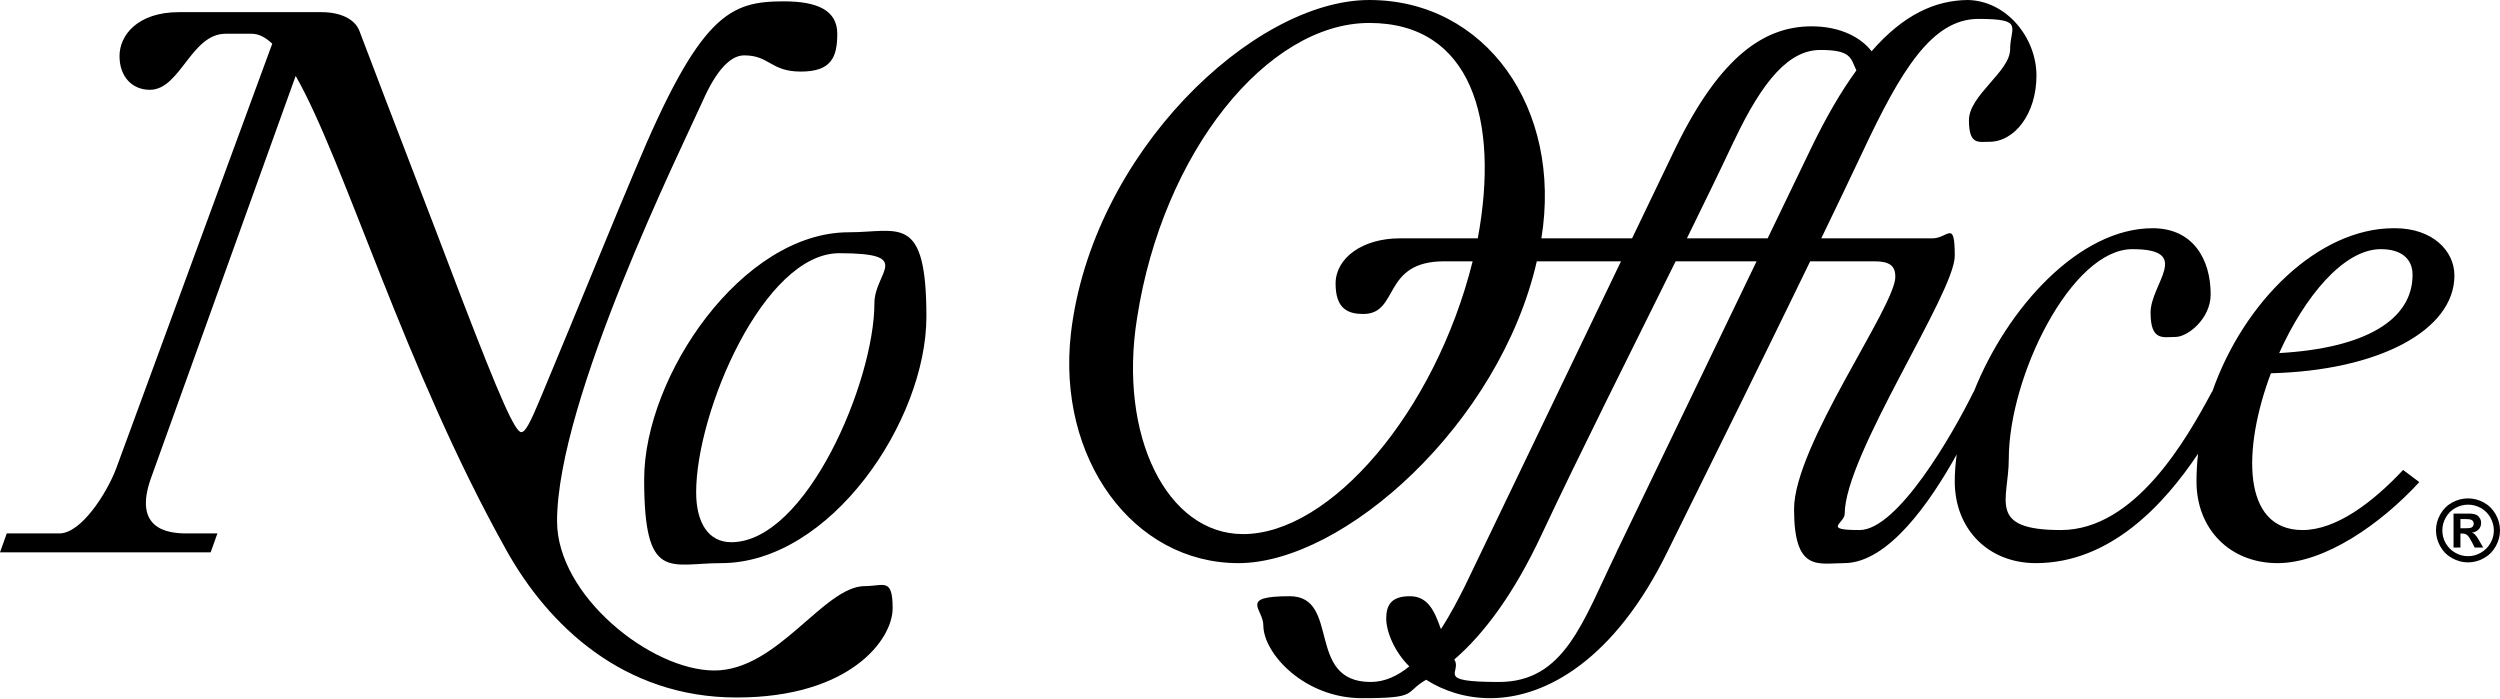
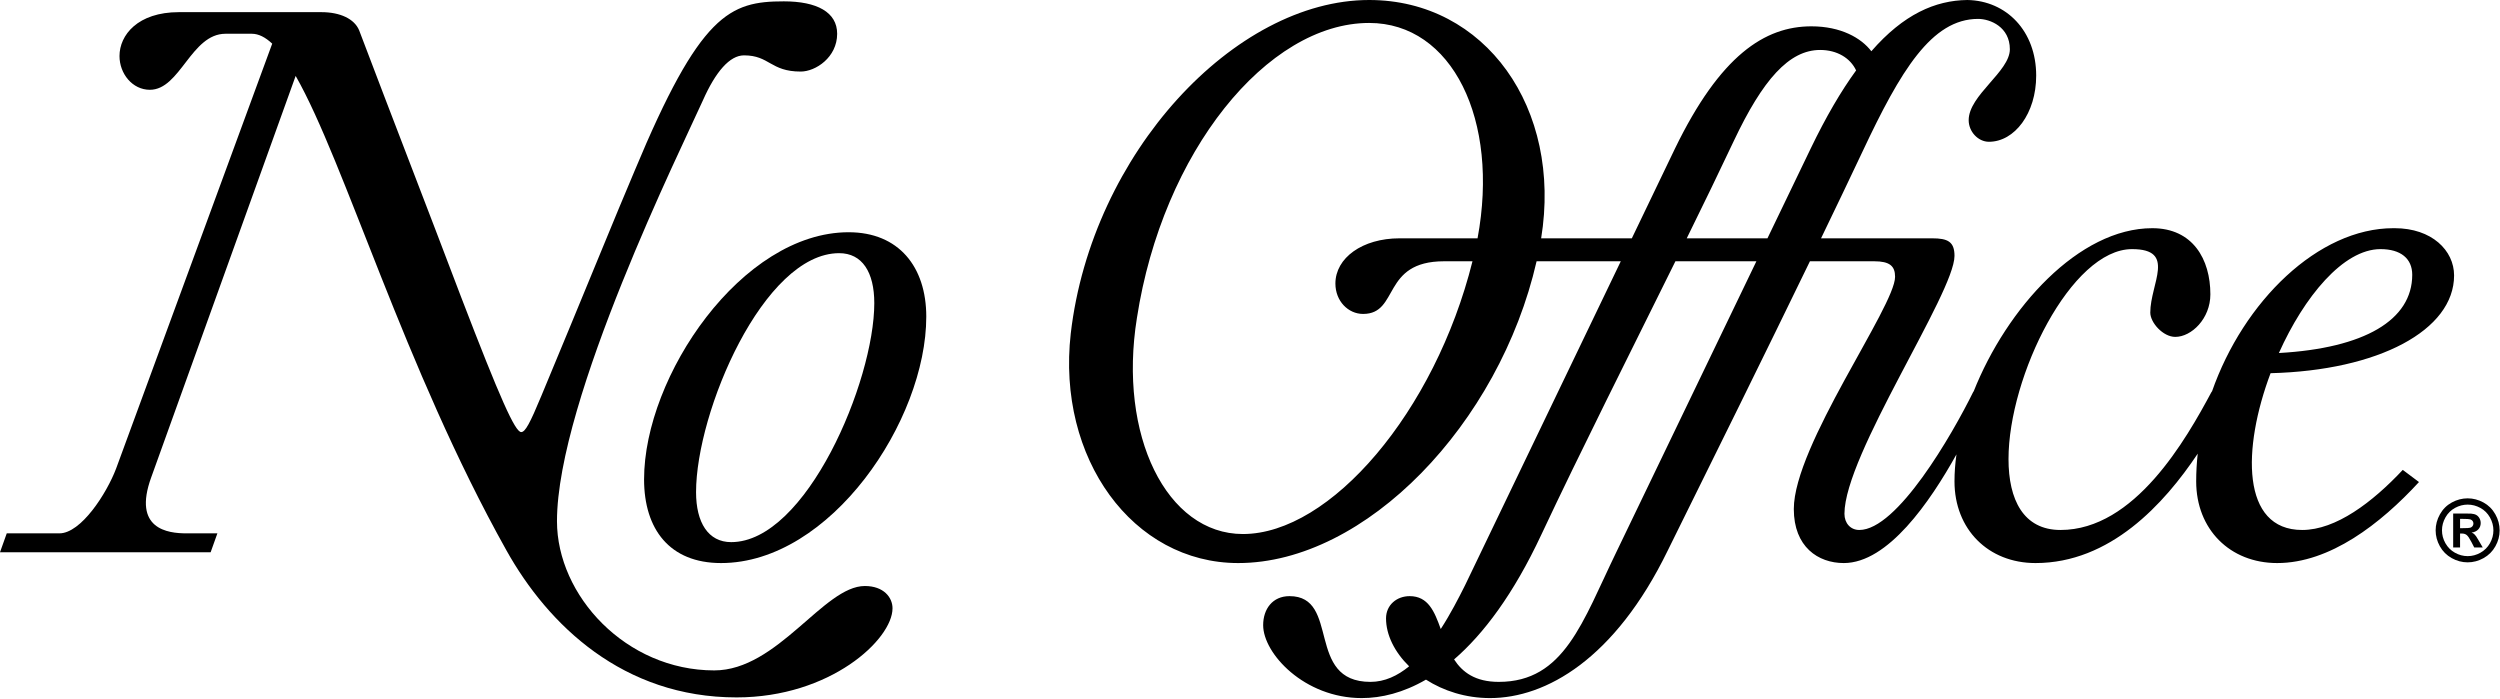
- <svg xmlns="http://www.w3.org/2000/svg" id="Capa_1" version="1.1" viewBox="0 0 3702.5 1034">
-   <path d="M1257,344c-158,0-303,213-303,366s38,124,114,124c162,0,304-211,304-365s-41-125-115-125ZM1083,803c-34,0-52-29-52-74,0-119,100-354,212-354s52,28,52,74c0,116-101,354-212,354Z" />
-   <path d="M3635,408c0-37-33-70-88-70h-2c-110.9,0-221.8,107.9-268.7,242.2l-.3-.2c-38,71-114,205-224,205s-77-45-77-105c0-123,93-311,183-311s27,51,27,94,19,36,37,36,52-27,52-63c0-52-26-98-86-98-108.5,0-215.5,117.8-264.8,242.2l-.2-.2c-32,65-113,205-169,205s-22-10-22-24c0-87,163-327,163-382s-10-26-33-26h-164.7c22.5-46.5,43.3-90,61.7-129,56-119,102-196,171-196s47,12,47,45-61,68-61,105,14,32,30,32c38,0,70-42,70-98S2972,1,2914,0c-47.6.6-94.4,21.1-142.2,75.9-15.1-19.7-45.2-36.9-88.8-36.9-69,0-135,43-202,181l-63.9,133h-134.3C2314.1,160.4,2200,0,2028,0s-411,227-442,494c-21,185,92,340,248,340s386.9-206.1,442-447h124.7l-230.7,480c-9.5,19-21.5,42.4-36,64.7-9.4-26.1-18.6-48.7-46-48.7s-35,13-35,33,12.7,49.9,34.2,70.9c-17.1,14-36.2,23.1-57.2,23.1-97,0-44-127-120-127s-39,19-39,43c0,42,61,108,146,108s61.5-7.8,95.1-27.3c25.9,16.6,58.6,27.3,94.9,27.3,83,0,185-58,263-218,69.9-141.2,146.1-295.4,210.9-429h95.1c23,0,31,7,31,23,0,44-150,250-150,344s36,80,74,80c65.4,0,127.7-90.4,166.9-161-1.9,13.7-2.9,27-2.9,40,0,71,50,121,120,121,110.5,0,190.3-87.2,240.3-162-1.5,13.6-2.3,27.3-2.3,41,0,71,50,121,120,121s153-58,210-120l-24-18c-45,48-99,89-149,89-90.5,0-88.7-120.8-46.8-232.2,159.9-4,271.8-63.7,271.8-144.8h0ZM1841,791c-113,0-185-146-157-320,38-246,193-437,344-437s193.2,143.6,160.6,319h-115.6c-55,0-95,29-95,67s19,45,41,45c54,0,27-78,120-78h42c-55.7,223.3-210.6,404-340,404ZM2568,209c43-91,82-135,128-135s44.7,12,53.3,30.3c-22.1,30.3-44.5,68.4-67.3,115.7l-64.1,133h-119.6c24.9-50.7,48.6-99.3,69.6-144ZM2394,818c-50,103-77,192-174,192s-53.9-14.3-66.2-33.3c43.6-37.6,88-96.6,129.2-184.7,58-123.5,131.8-269.8,198.6-405h119.9l-207.6,431h0ZM3526,369c30,0,47,14,47,38,0,67.1-70.8,108.8-197.5,115.9,37.3-83.1,95.3-153.9,150.5-153.9h0Z" />
-   <path d="M1281,868c-61,0-129,125-223,125s-233-111-233-221c0-180,185-554,216-623,19-43,40-67,61-67,38,0,39,24,84,24s54-21,54-56-30-48-79-48c-80,0-124,18-221,251-24,56-80,194-138,333-17,41-24,54-30,54-9,0-31-49-89-200-50-132-101-263-151-395-7-17-28-27-56-27h-211c-61,0-88,34-88,65s19,50,45,50c45,0,61-83,112-83h39c10,0,20,5.1,30.2,14.7l-231.2,629.3c-14,37-52,96-84,96H10L0,818h312l10-28h-46c-27,0-80-6-52-83L437.9,112.4c73.1,128.2,160.8,432,312.1,702.6,62,111,173,218,341,218s231-86,231-132-13-33-41-33Z" />
-   <path d="M3696.1,761.7c-4.3-7.6-10.1-13.4-17.6-17.5s-15.3-6.1-23.4-6.1-15.9,2-23.4,6.1c-7.5,4.1-13.3,9.9-17.6,17.5-4.3,7.6-6.4,15.5-6.4,23.8s2.1,16.1,6.3,23.6c4.2,7.5,10,13.3,17.5,17.5,7.5,4.2,15.4,6.3,23.6,6.3s16.1-2.1,23.6-6.3,13.3-10,17.5-17.5c4.2-7.5,6.3-15.4,6.3-23.6s-2.1-16.2-6.4-23.8h0ZM3688.2,804.5c-3.4,6-8.1,10.7-14.1,14.1-6,3.4-12.3,5.1-19,5.1s-12.9-1.7-18.9-5.1c-6-3.4-10.7-8.1-14.1-14.1-3.4-6-5-12.4-5-19s1.7-13.1,5.2-19.2c3.4-6.1,8.2-10.8,14.1-14s12.2-4.9,18.8-4.9,12.8,1.6,18.8,4.9,10.7,8,14.2,14c3.4,6.1,5.2,12.5,5.2,19.2s-1.7,13-5.1,19h0Z" />
-   <path d="M3667.8,794.6c-1.4-1.9-2.6-3.2-3.4-3.9-.8-.7-2-1.3-3.5-1.9,4.3-.6,7.6-2.2,10-4.8,2.4-2.6,3.6-5.7,3.6-9.3s-.6-5-1.9-7.2c-1.3-2.2-2.8-3.8-4.7-4.8-1.9-1-4.5-1.7-7.9-2-1.2,0-6.5-.1-16.1-.1h-10.2v50.3h10.2v-20.7h2.7c2.9,0,5.2.7,7.1,2.1s4.2,4.9,7.1,10.4l4.2,8.2h12.6l-5.9-10.2c-2.1-3.6-3.3-5.6-3.7-6.1h0ZM3659,781.7c-1.4.5-5.1.7-11,.7h-4.1v-13.7h4.1c5.8,0,9.5.2,11,.7,1.5.5,2.6,1.3,3.4,2.3.8,1.1,1.2,2.3,1.2,3.8s-.4,2.7-1.2,3.9-1.9,1.9-3.4,2.4Z" />
+ <svg xmlns="http://www.w3.org/2000/svg" width="3703" height="1034" viewBox="0 0 3703 1034" fill="none">
+   <path d="M1281 868C1220 868 1152 993 1058 993C927 993 825 882 825 772C825 592 1010 218 1041 149C1060 106 1081 82 1102 82C1140 82 1141 106 1186 106C1208 106 1240 85 1240 50C1240 18 1210 2 1161 2C1081 2 1037 20 940 253C916 309 860 447 802 586C785 627 778 640 772 640C763 640 741 591 683 440C633 308 582 177 532 45C525 28 504 18 476 18H265C204 18 177 52 177 83C177 109 196 133 222 133C267 133 283 50 334 50H373C383.03 50 393.04 55.12 403.2 64.67L172 694C158 731 120 790 88 790H10L0 818H312L322 790H276C249 790 196 784 224 707L437.94 112.43C511.03 240.67 598.69 544.48 750 815C812 926 923 1033 1091 1033C1230 1033 1322 947 1322 901C1322 885 1309 868 1281 868Z" fill="black" />
+   <path d="M3635 408C3635 371 3602 338 3547 338H3545C3434.09 338 3323.18 445.92 3276.27 580.21L3276 580C3238 651 3162 785 3052 785C2997 785 2975 740 2975 680C2975 557 3068 369 3158 369C3224 369 3185 420 3185 463C3185 478 3204 499 3222 499C3246 499 3274 472 3274 436C3274 384 3248 338 3188 338C3079.46 338 2972.53 455.8 2923.23 580.15L2923 580C2891 645 2810 785 2754 785C2741 785 2732 775 2732 761C2732 674 2895 434 2895 379C2895 358 2885 353 2862 353H2697.33C2719.81 306.47 2740.63 262.96 2759 224C2815 105 2861 28 2930 28C2948 28 2977 40 2977 73C2977 106 2916 141 2916 178C2916 195 2930 210 2946 210C2984 210 3016 168 3016 112C3016 46 2972 1 2914 0C2866.4 0.62 2819.56 21.12 2771.84 75.9C2756.77 56.16 2726.66 39 2683 39C2614 39 2548 82 2481 220L2417.07 353H2282.75C2314.08 160.42 2200.03 0 2028 0C1829 0 1617 227 1586 494C1565 679 1678 834 1834 834C2022.76 834 2220.88 627.86 2276 387H2400.72L2169.99 867C2160.47 886.03 2148.47 909.41 2134.03 931.71C2124.67 905.59 2115.4 883 2087.99 883C2068.99 883 2052.99 896 2052.99 916C2052.99 940.38 2065.69 965.89 2087.21 986.93C2070.08 1000.97 2051 1010 2029.99 1010C1932.99 1010 1985.99 883 1909.99 883C1884.99 883 1870.99 902 1870.99 926C1870.99 968 1931.99 1034 2016.99 1034C2046.14 1034 2078.5 1026.17 2112.14 1006.67C2138.03 1023.25 2170.77 1034 2206.99 1034C2289.99 1034 2391.99 976 2469.99 816C2539.91 674.77 2616.07 520.6 2680.86 387H2775.99C2798.99 387 2806.99 394 2806.99 410C2806.99 454 2656.99 660 2656.99 754C2656.99 810 2692.99 834 2730.99 834C2796.42 834 2858.66 743.6 2897.91 673.02C2895.99 686.67 2894.99 700.05 2894.99 713C2894.99 784 2944.99 834 3014.99 834C3125.47 834 3205.3 746.84 3255.27 671.95C3253.77 685.58 3252.99 699.29 3252.99 713C3252.99 784 3302.99 834 3372.99 834C3450.99 834 3525.99 776 3582.99 714L3558.99 696C3513.99 744 3459.99 785 3409.99 785C3319.46 785 3321.27 664.19 3363.17 552.78C3523.06 548.79 3634.99 489.12 3634.99 408H3635ZM1841 791C1728 791 1656 645 1684 471C1722 225 1877 34 2028 34C2150.97 34 2221.24 177.59 2188.55 353H2073C2018 353 1978 382 1978 420C1978 446 1997 465 2019 465C2073 465 2046 387 2139 387H2181.04C2125.3 610.33 1970.45 791 1841 791ZM2568 209C2611 118 2650 74 2696 74C2721.08 74 2740.7 85.98 2749.28 104.29C2727.15 134.64 2704.78 172.73 2682 220L2617.95 353H2498.4C2523.32 302.34 2546.95 253.71 2568 209ZM2394 818C2344 921 2317 1010 2220 1010C2185.13 1010 2166.12 995.71 2153.79 976.73C2197.38 939.1 2241.76 880.16 2283 792C2341.01 668.48 2414.84 522.15 2481.63 387H2601.57L2394 818ZM3526 369C3556 369 3573 383 3573 407C3573 474.15 3502.18 515.77 3375.48 522.9C3412.76 439.75 3470.74 369 3526 369Z" fill="black" />
+   <path d="M1257 344C1099 344 954 557 954 710C954 784 992 834 1068 834C1230 834 1372 623 1372 469C1372 395 1331 344 1257 344ZM1083 803C1049 803 1031 774 1031 729C1031 610 1131 375 1243 375C1277 375 1295 403 1295 449C1295 565 1194 803 1083 803Z" fill="black" />
+   <path d="M3655.06 738.14C3663.19 738.14 3670.99 740.18 3678.45 744.24C3685.91 748.3 3691.79 754.13 3696.06 761.72C3700.33 769.31 3702.47 777.26 3702.47 785.55C3702.47 793.84 3700.38 801.67 3696.19 809.16C3692 816.65 3686.17 822.49 3678.68 826.67C3671.19 830.86 3663.32 832.95 3655.07 832.95C3646.82 832.95 3638.95 830.86 3631.46 826.67C3623.97 822.48 3618.13 816.65 3613.95 809.16C3609.76 801.67 3607.67 793.8 3607.67 785.55C3607.67 777.3 3609.8 769.31 3614.07 761.72C3618.34 754.13 3624.21 748.3 3631.68 744.24C3639.14 740.18 3646.94 738.14 3655.07 738.14M3655.12 747.42C3648.6 747.42 3642.35 749.05 3636.37 752.31C3630.39 755.57 3625.67 760.25 3622.23 766.36C3618.78 772.47 3617.06 778.86 3617.06 785.55C3617.06 792.24 3618.74 798.53 3622.1 804.55C3625.46 810.57 3630.16 815.28 3636.18 818.66C3642.2 822.04 3648.51 823.74 3655.12 823.74C3661.73 823.74 3668.09 822.05 3674.09 818.66C3680.1 815.28 3684.79 810.57 3688.17 804.55C3691.55 798.53 3693.24 792.19 3693.24 785.55C3693.24 778.91 3691.52 772.47 3688.07 766.36C3684.62 760.25 3679.9 755.57 3673.9 752.31C3667.9 749.05 3661.64 747.42 3655.12 747.42ZM3633.64 760.61H3643.85C3653.42 760.61 3658.78 760.65 3659.94 760.73C3663.33 761.02 3665.95 761.69 3667.83 762.74C3669.71 763.79 3671.28 765.4 3672.53 767.57C3673.79 769.74 3674.42 772.14 3674.42 774.78C3674.42 778.41 3673.23 781.51 3670.86 784.09C3668.49 786.67 3665.16 788.27 3660.87 788.88C3662.39 789.46 3663.57 790.09 3664.4 790.77C3665.22 791.45 3666.36 792.74 3667.8 794.64C3668.17 795.13 3669.41 797.18 3671.52 800.77L3677.46 810.92H3664.84L3660.63 802.75C3657.78 797.26 3655.43 793.81 3653.57 792.39C3651.71 790.97 3649.36 790.26 3646.51 790.26H3643.85V810.93H3633.64V760.61ZM3643.86 782.32H3648.01C3653.91 782.32 3657.57 782.1 3659 781.64C3660.42 781.19 3661.55 780.39 3662.38 779.26C3663.2 778.13 3663.62 776.84 3663.62 775.39C3663.62 773.94 3663.22 772.74 3662.41 771.64C3661.61 770.55 3660.46 769.76 3658.97 769.29C3657.48 768.82 3653.83 768.58 3648.01 768.58H3643.86V782.32Z" fill="black" />
</svg>
